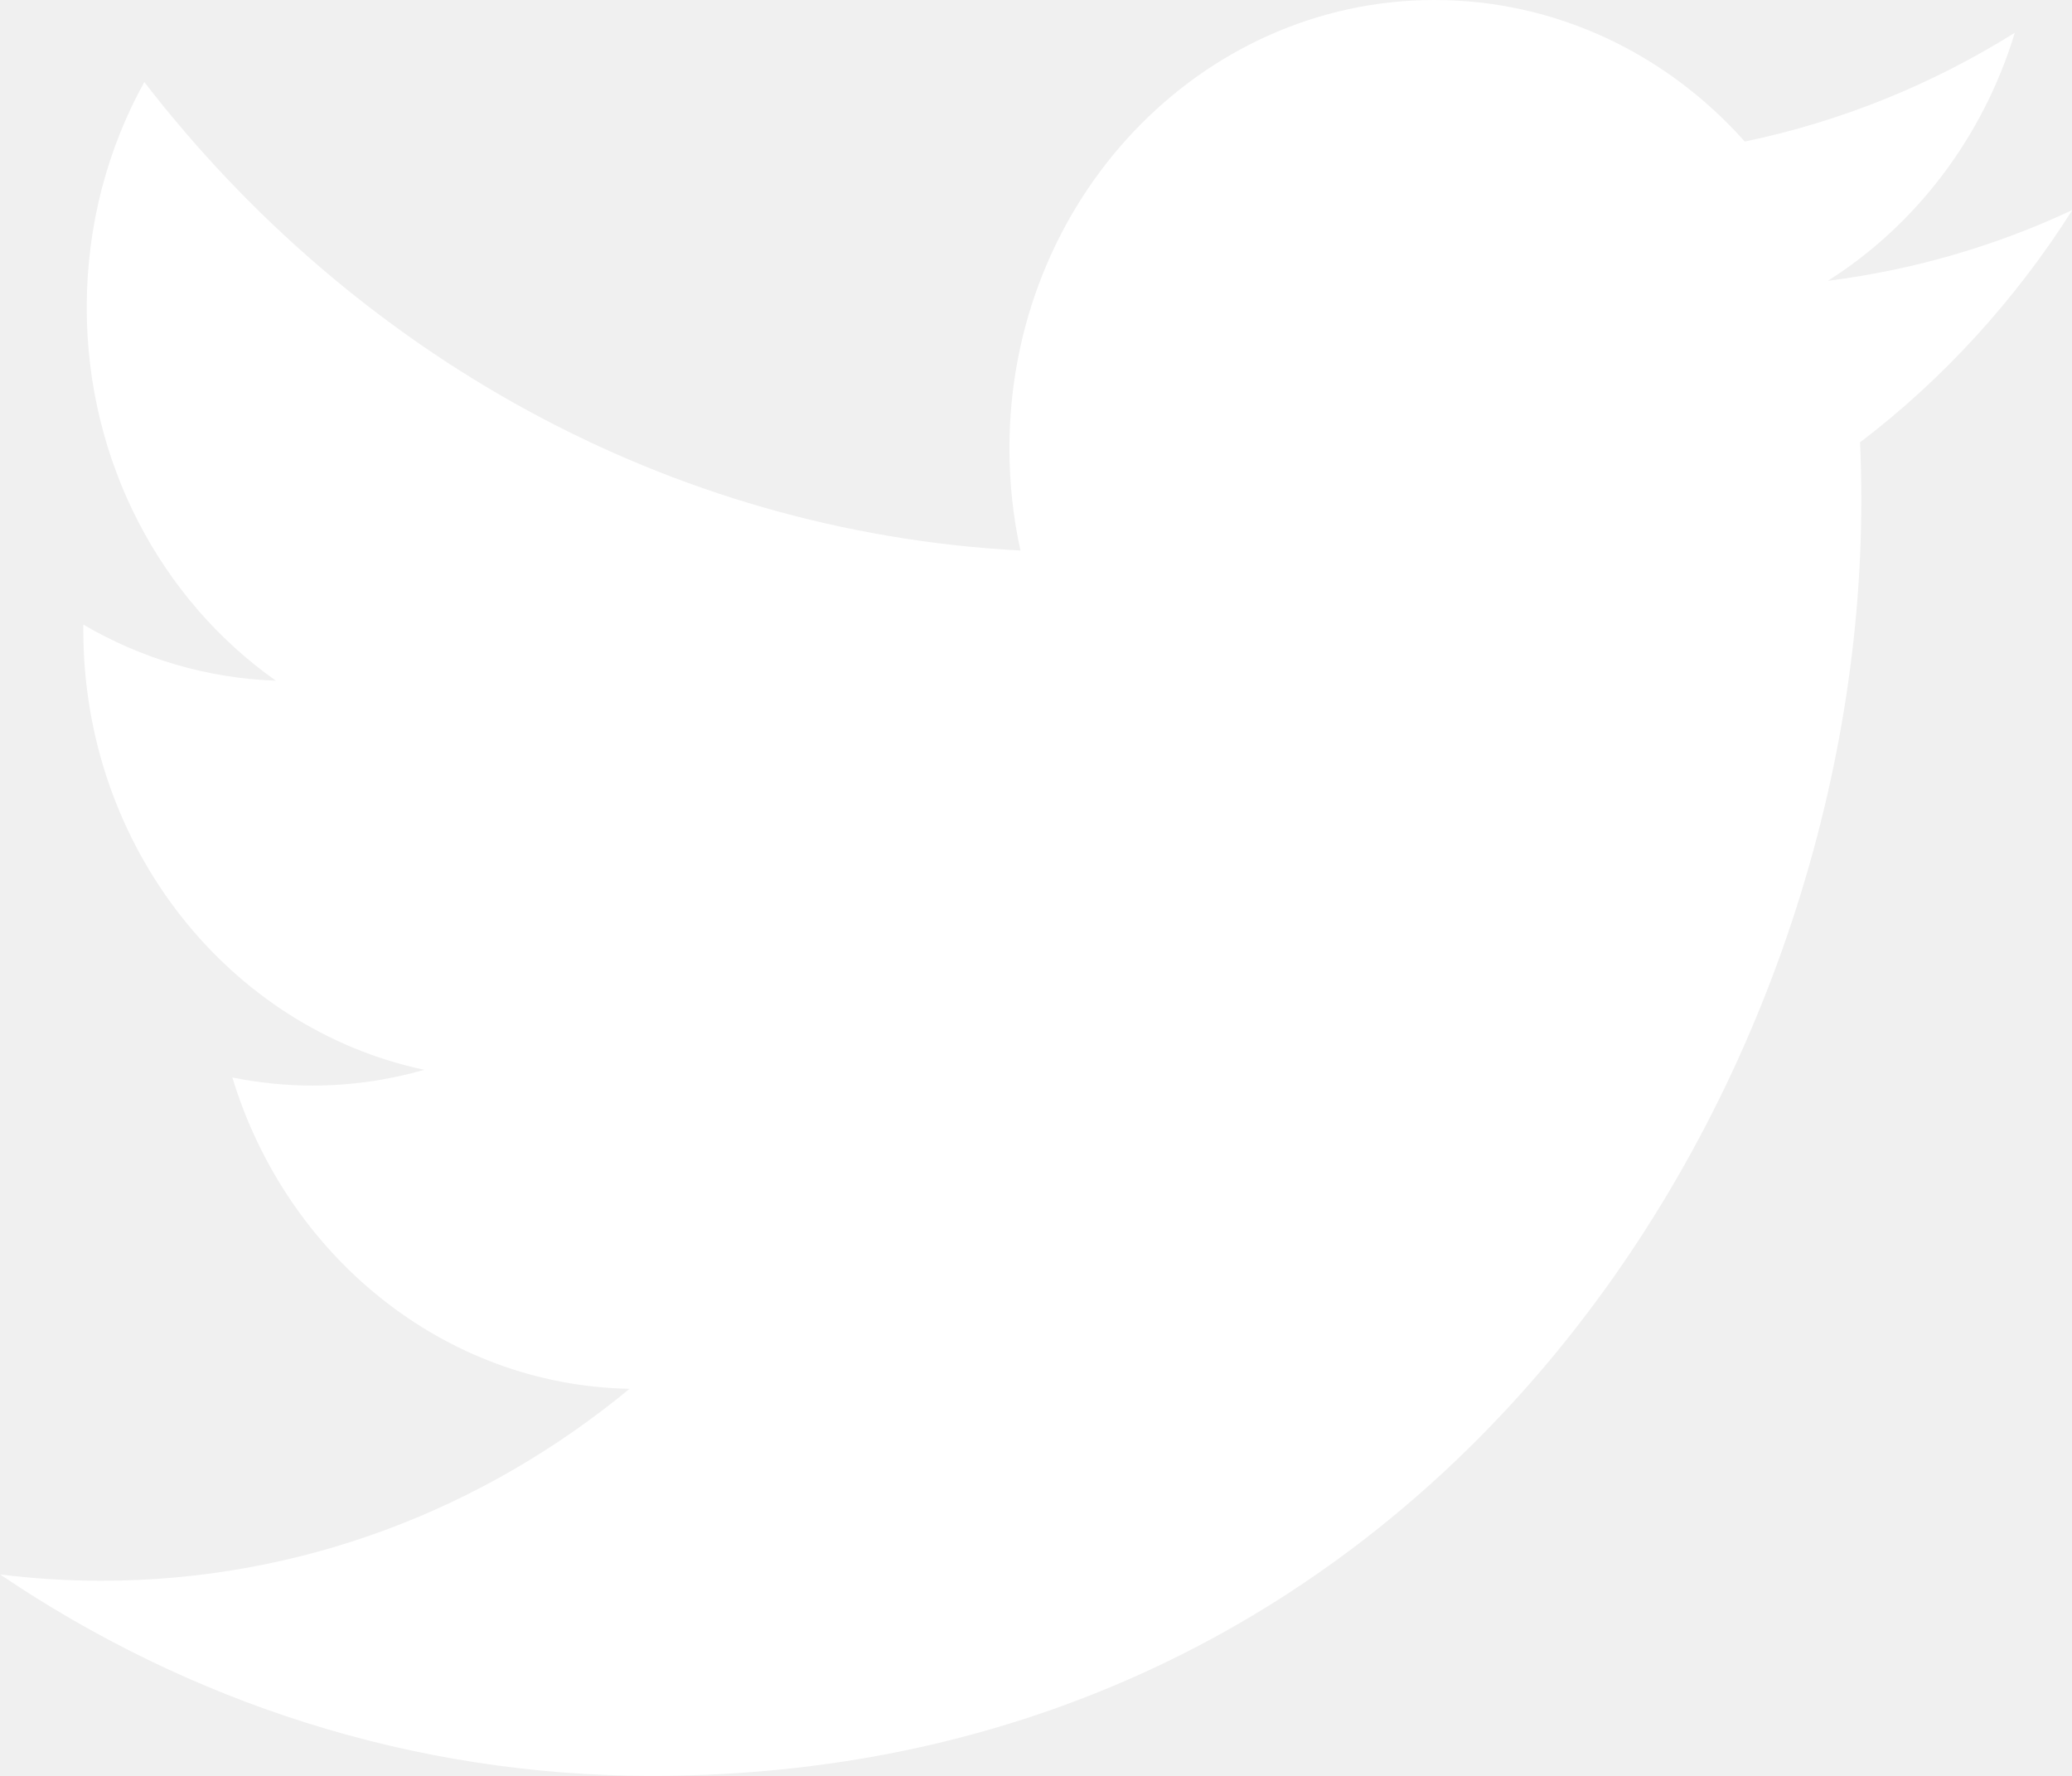
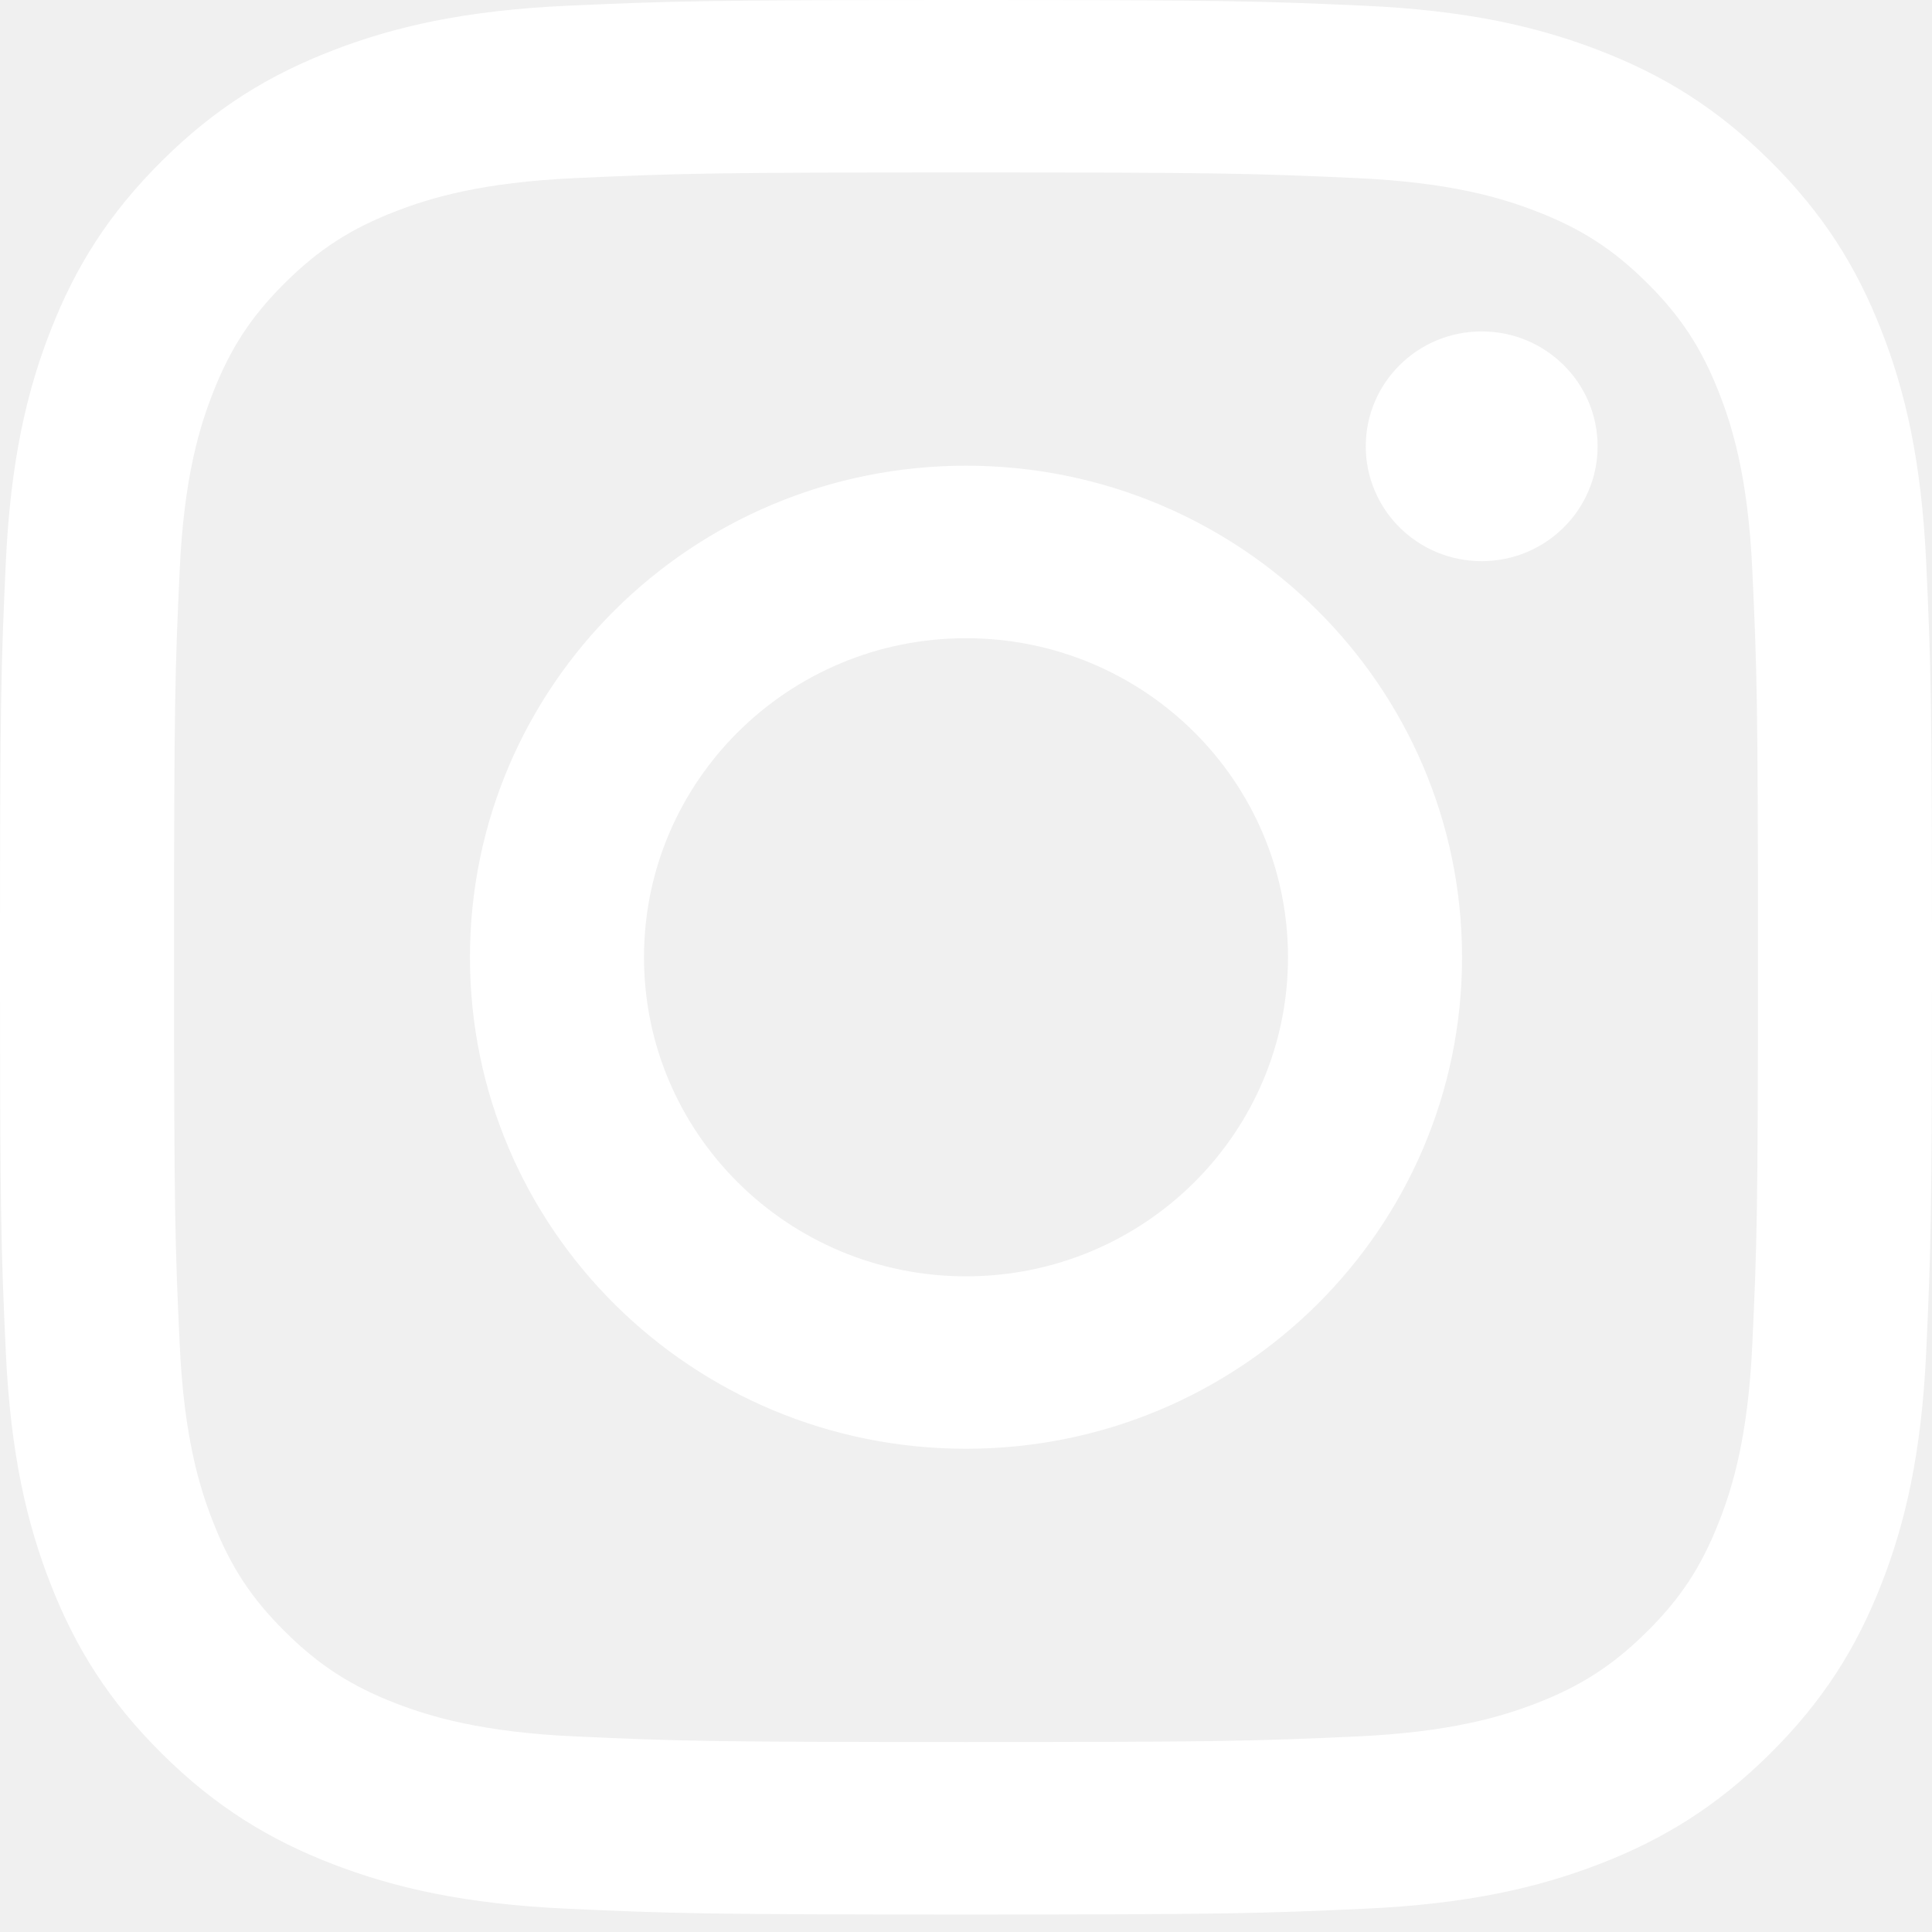
- <svg xmlns="http://www.w3.org/2000/svg" width="28" height="24" viewBox="0 0 28 24" fill="none">
-   <g clip-path="url(#clip0_18_88)">
-     <path d="M28 2.841C26.97 3.323 25.863 3.648 24.701 3.795C25.886 3.045 26.798 1.858 27.227 0.443C26.117 1.137 24.887 1.641 23.578 1.913C22.531 0.736 21.038 0 19.386 0C16.213 0 13.641 2.713 13.641 6.059C13.641 6.534 13.692 6.996 13.79 7.44C9.016 7.187 4.783 4.775 1.95 1.109C1.455 2.004 1.172 3.044 1.172 4.155C1.172 6.257 2.186 8.112 3.728 9.199C2.786 9.167 1.901 8.895 1.126 8.441C1.126 8.466 1.126 8.491 1.126 8.517C1.126 11.452 3.106 13.901 5.734 14.458C5.252 14.596 4.745 14.671 4.221 14.671C3.851 14.671 3.491 14.632 3.14 14.562C3.872 16.969 5.993 18.721 8.507 18.769C6.54 20.394 4.064 21.363 1.372 21.363C0.909 21.363 0.451 21.334 0.002 21.278C2.545 22.997 5.564 24 8.809 24C19.375 24 25.153 14.768 25.153 6.761C25.153 6.499 25.148 6.237 25.136 5.978C26.259 5.123 27.233 4.056 28.003 2.841H28Z" fill="white" />
+ <svg xmlns="http://www.w3.org/2000/svg" width="24" height="24" viewBox="0 0 24 24" fill="none">
+   <g clip-path="url(#clip0_18_90)">
+     <path d="M23.928 6.989C23.869 5.723 23.667 4.859 23.37 4.102C23.064 3.32 22.653 2.657 21.986 1.996C21.319 1.334 20.65 0.928 19.86 0.624C19.097 0.33 18.225 0.129 16.947 0.071C15.668 0.014 15.259 0 12 0C8.742 0 8.332 0.014 7.053 0.071C5.775 0.129 4.903 0.33 4.14 0.624C3.35 0.928 2.681 1.334 2.014 1.996C1.347 2.657 0.936 3.32 0.63 4.102C0.333 4.859 0.131 5.723 0.072 6.989C0.014 8.257 0 8.662 0 11.892C0 15.121 0.014 15.526 0.072 16.794C0.131 18.06 0.333 18.924 0.63 19.681C0.936 20.463 1.347 21.126 2.014 21.787C2.681 22.448 3.35 22.855 4.14 23.159C4.903 23.452 5.775 23.653 7.053 23.711C8.332 23.769 8.741 23.783 12 23.783C15.259 23.783 15.668 23.769 16.947 23.711C18.225 23.653 19.097 23.452 19.86 23.159C20.65 22.855 21.319 22.448 21.986 21.787C22.653 21.126 23.064 20.463 23.37 19.681C23.667 18.924 23.869 18.06 23.928 16.794C23.986 15.526 24 15.121 24 11.892C24 8.663 23.986 8.257 23.928 6.989ZM21.768 16.697C21.715 17.856 21.519 18.485 21.354 18.904C21.137 19.459 20.877 19.856 20.457 20.271C20.037 20.688 19.637 20.946 19.077 21.162C18.654 21.324 18.019 21.518 16.849 21.571C15.584 21.628 15.204 21.64 12 21.64C8.796 21.64 8.416 21.628 7.151 21.571C5.981 21.518 5.346 21.324 4.923 21.162C4.363 20.946 3.963 20.688 3.543 20.271C3.123 19.856 2.863 19.459 2.646 18.904C2.481 18.485 2.285 17.856 2.232 16.697C2.174 15.443 2.162 15.067 2.162 11.892C2.162 8.717 2.174 8.34 2.232 7.086C2.285 5.927 2.481 5.297 2.646 4.878C2.863 4.323 3.123 3.927 3.543 3.511C3.963 3.095 4.363 2.837 4.923 2.622C5.346 2.459 5.981 2.265 7.151 2.212C8.416 2.155 8.796 2.142 12 2.142C15.205 2.142 15.584 2.155 16.849 2.212C18.019 2.265 18.654 2.459 19.077 2.622C19.637 2.837 20.037 3.095 20.457 3.511C20.877 3.927 21.137 4.323 21.354 4.878C21.519 5.297 21.715 5.927 21.768 7.086C21.826 8.34 21.838 8.717 21.838 11.892C21.838 15.067 21.826 15.443 21.768 16.697Z" fill="white" />
+     <path d="M18.406 6.971C19.201 6.971 19.846 6.332 19.846 5.544C19.846 4.756 19.201 4.117 18.406 4.117C17.61 4.117 16.966 4.756 16.966 5.544C16.966 6.332 17.61 6.971 18.406 6.971Z" fill="white" />
+     <path d="M12 5.785C8.597 5.785 5.838 8.519 5.838 11.892C5.838 15.265 8.597 17.997 12 17.997C15.404 17.997 18.162 15.264 18.162 11.892C18.162 8.52 15.403 5.785 12 5.785ZM12 15.855C9.791 15.855 8 14.081 8 11.892C8 9.703 9.791 7.928 12 7.928C14.21 7.928 16 9.702 16 11.892C16 14.081 14.209 15.855 12 15.855Z" fill="white" />
  </g>
  <defs>
-     <clipPath id="clip0_18_88">
-       <rect width="28" height="24" fill="white" transform="translate(0 0.000244141)" />
+     <clipPath id="clip0_18_90">
+       <rect width="24" height="23.783" fill="white" />
    </clipPath>
  </defs>
</svg>
